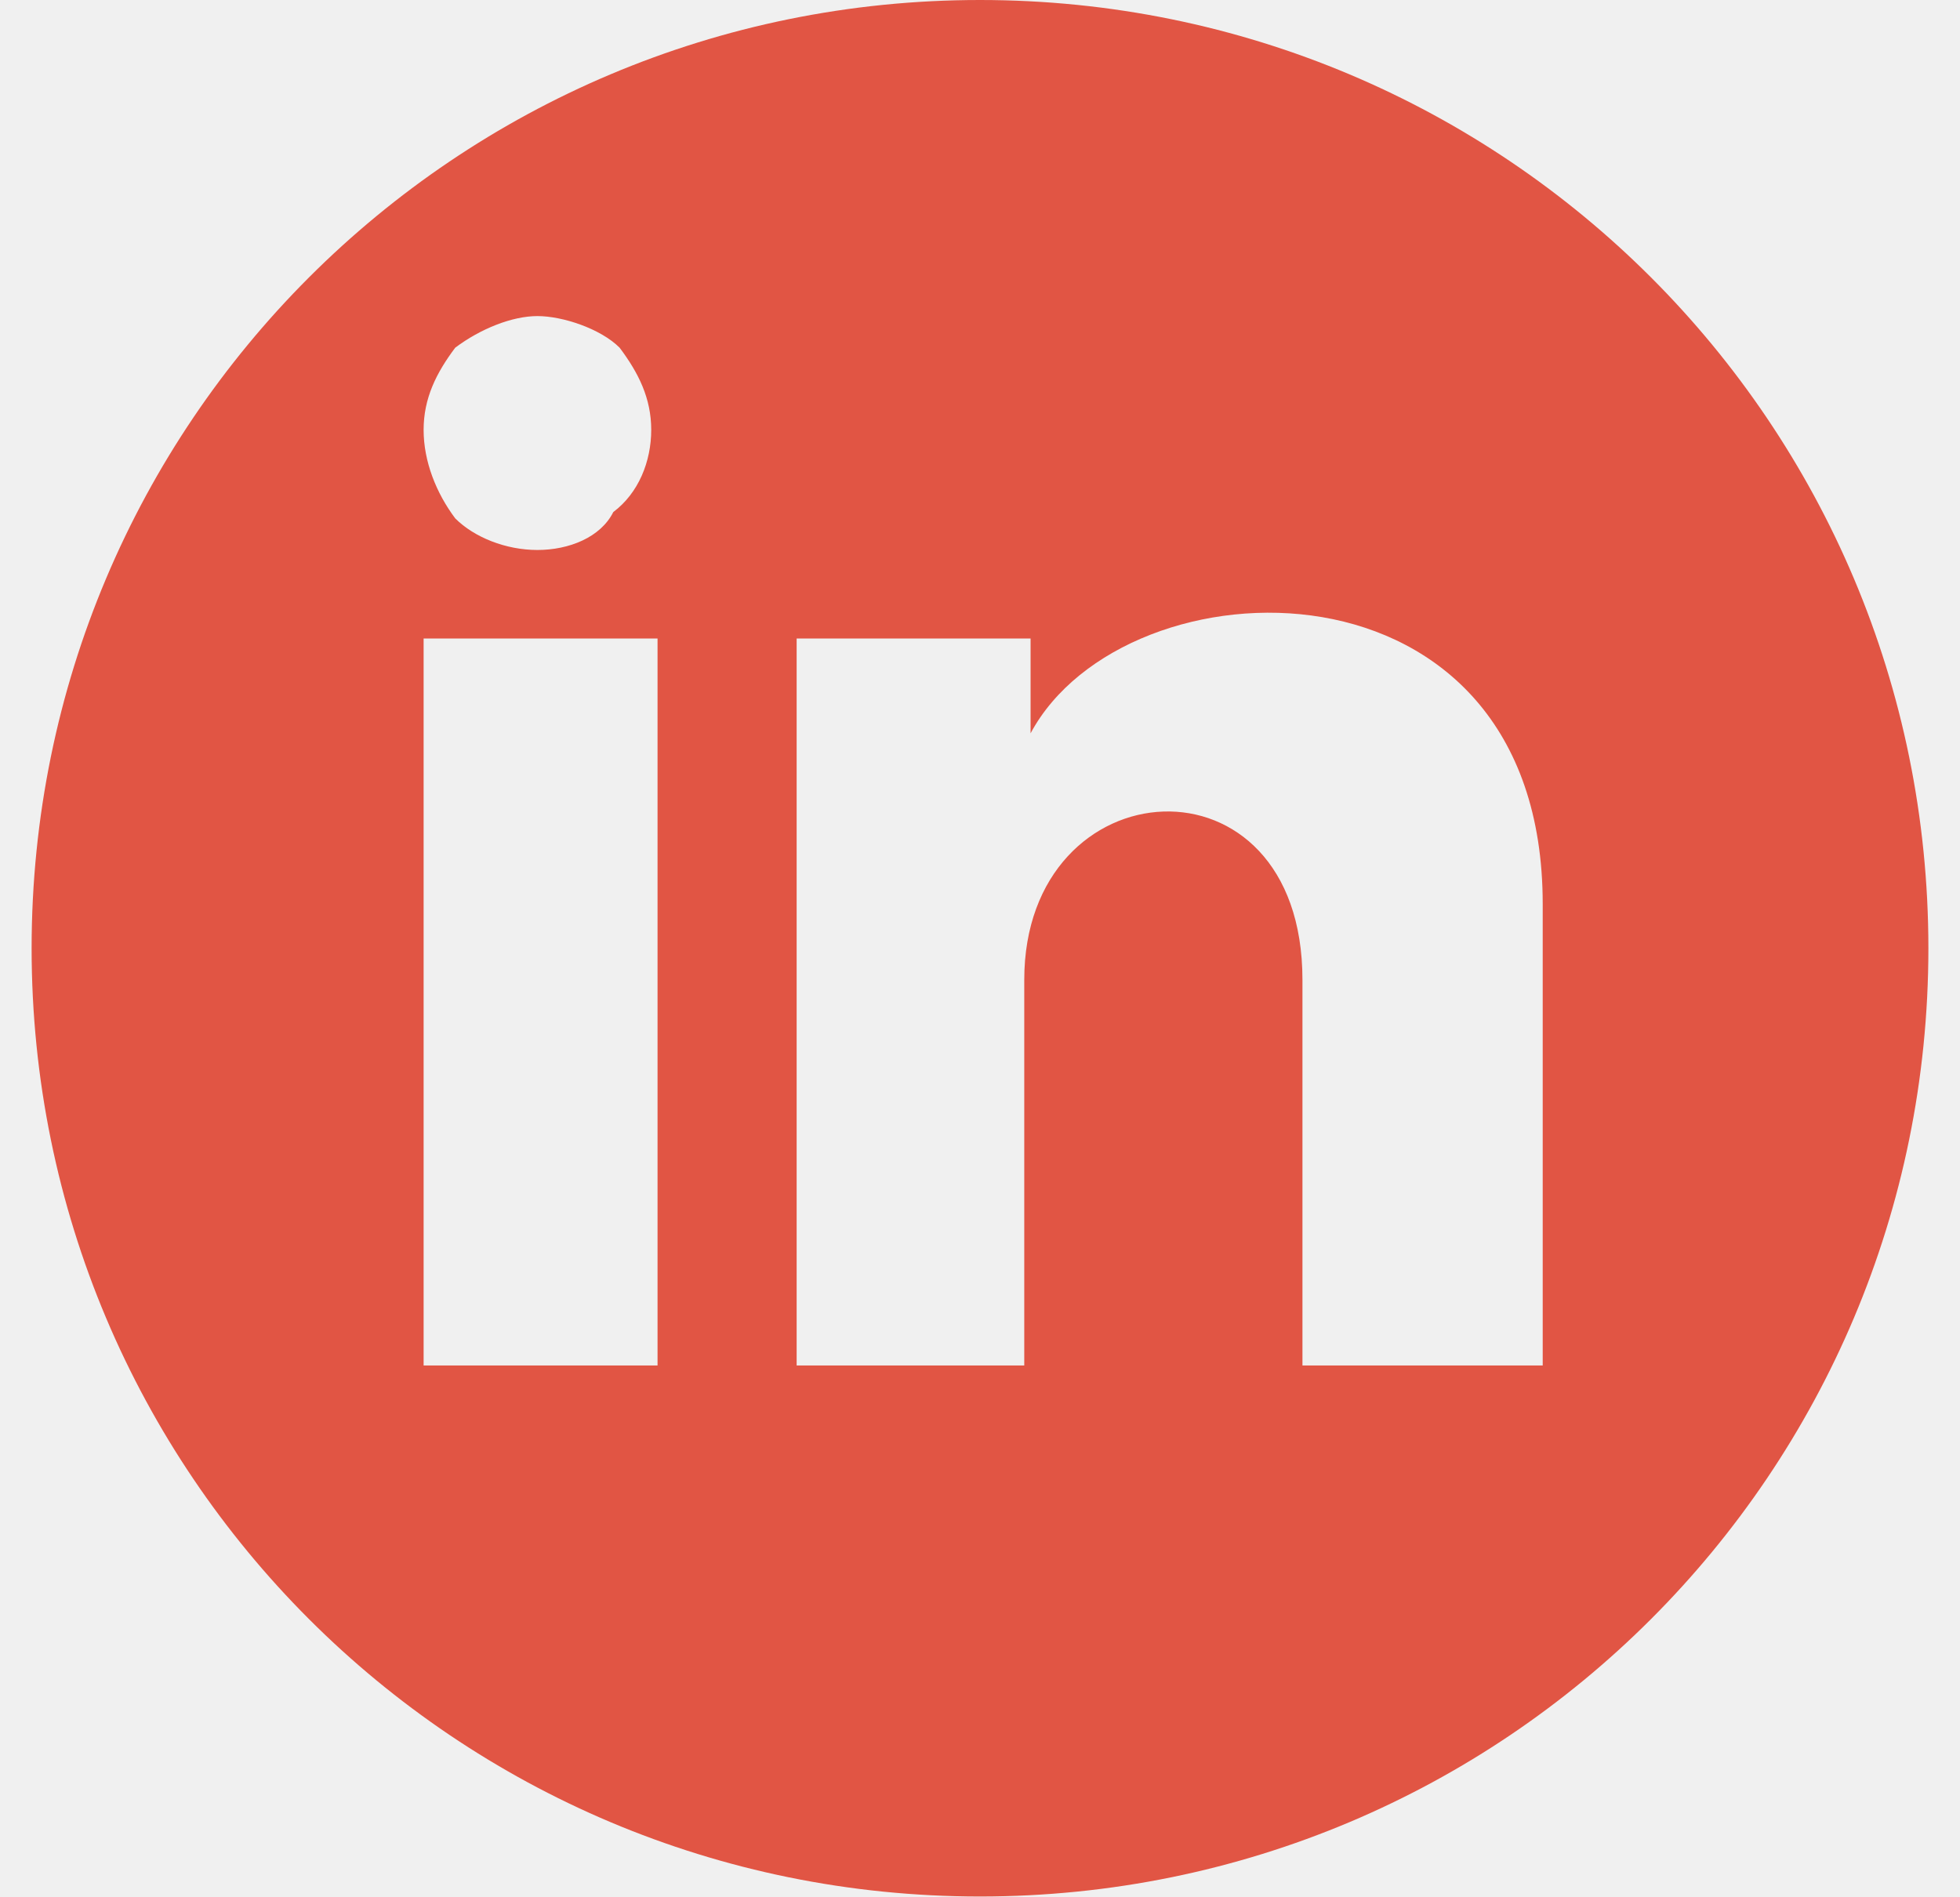
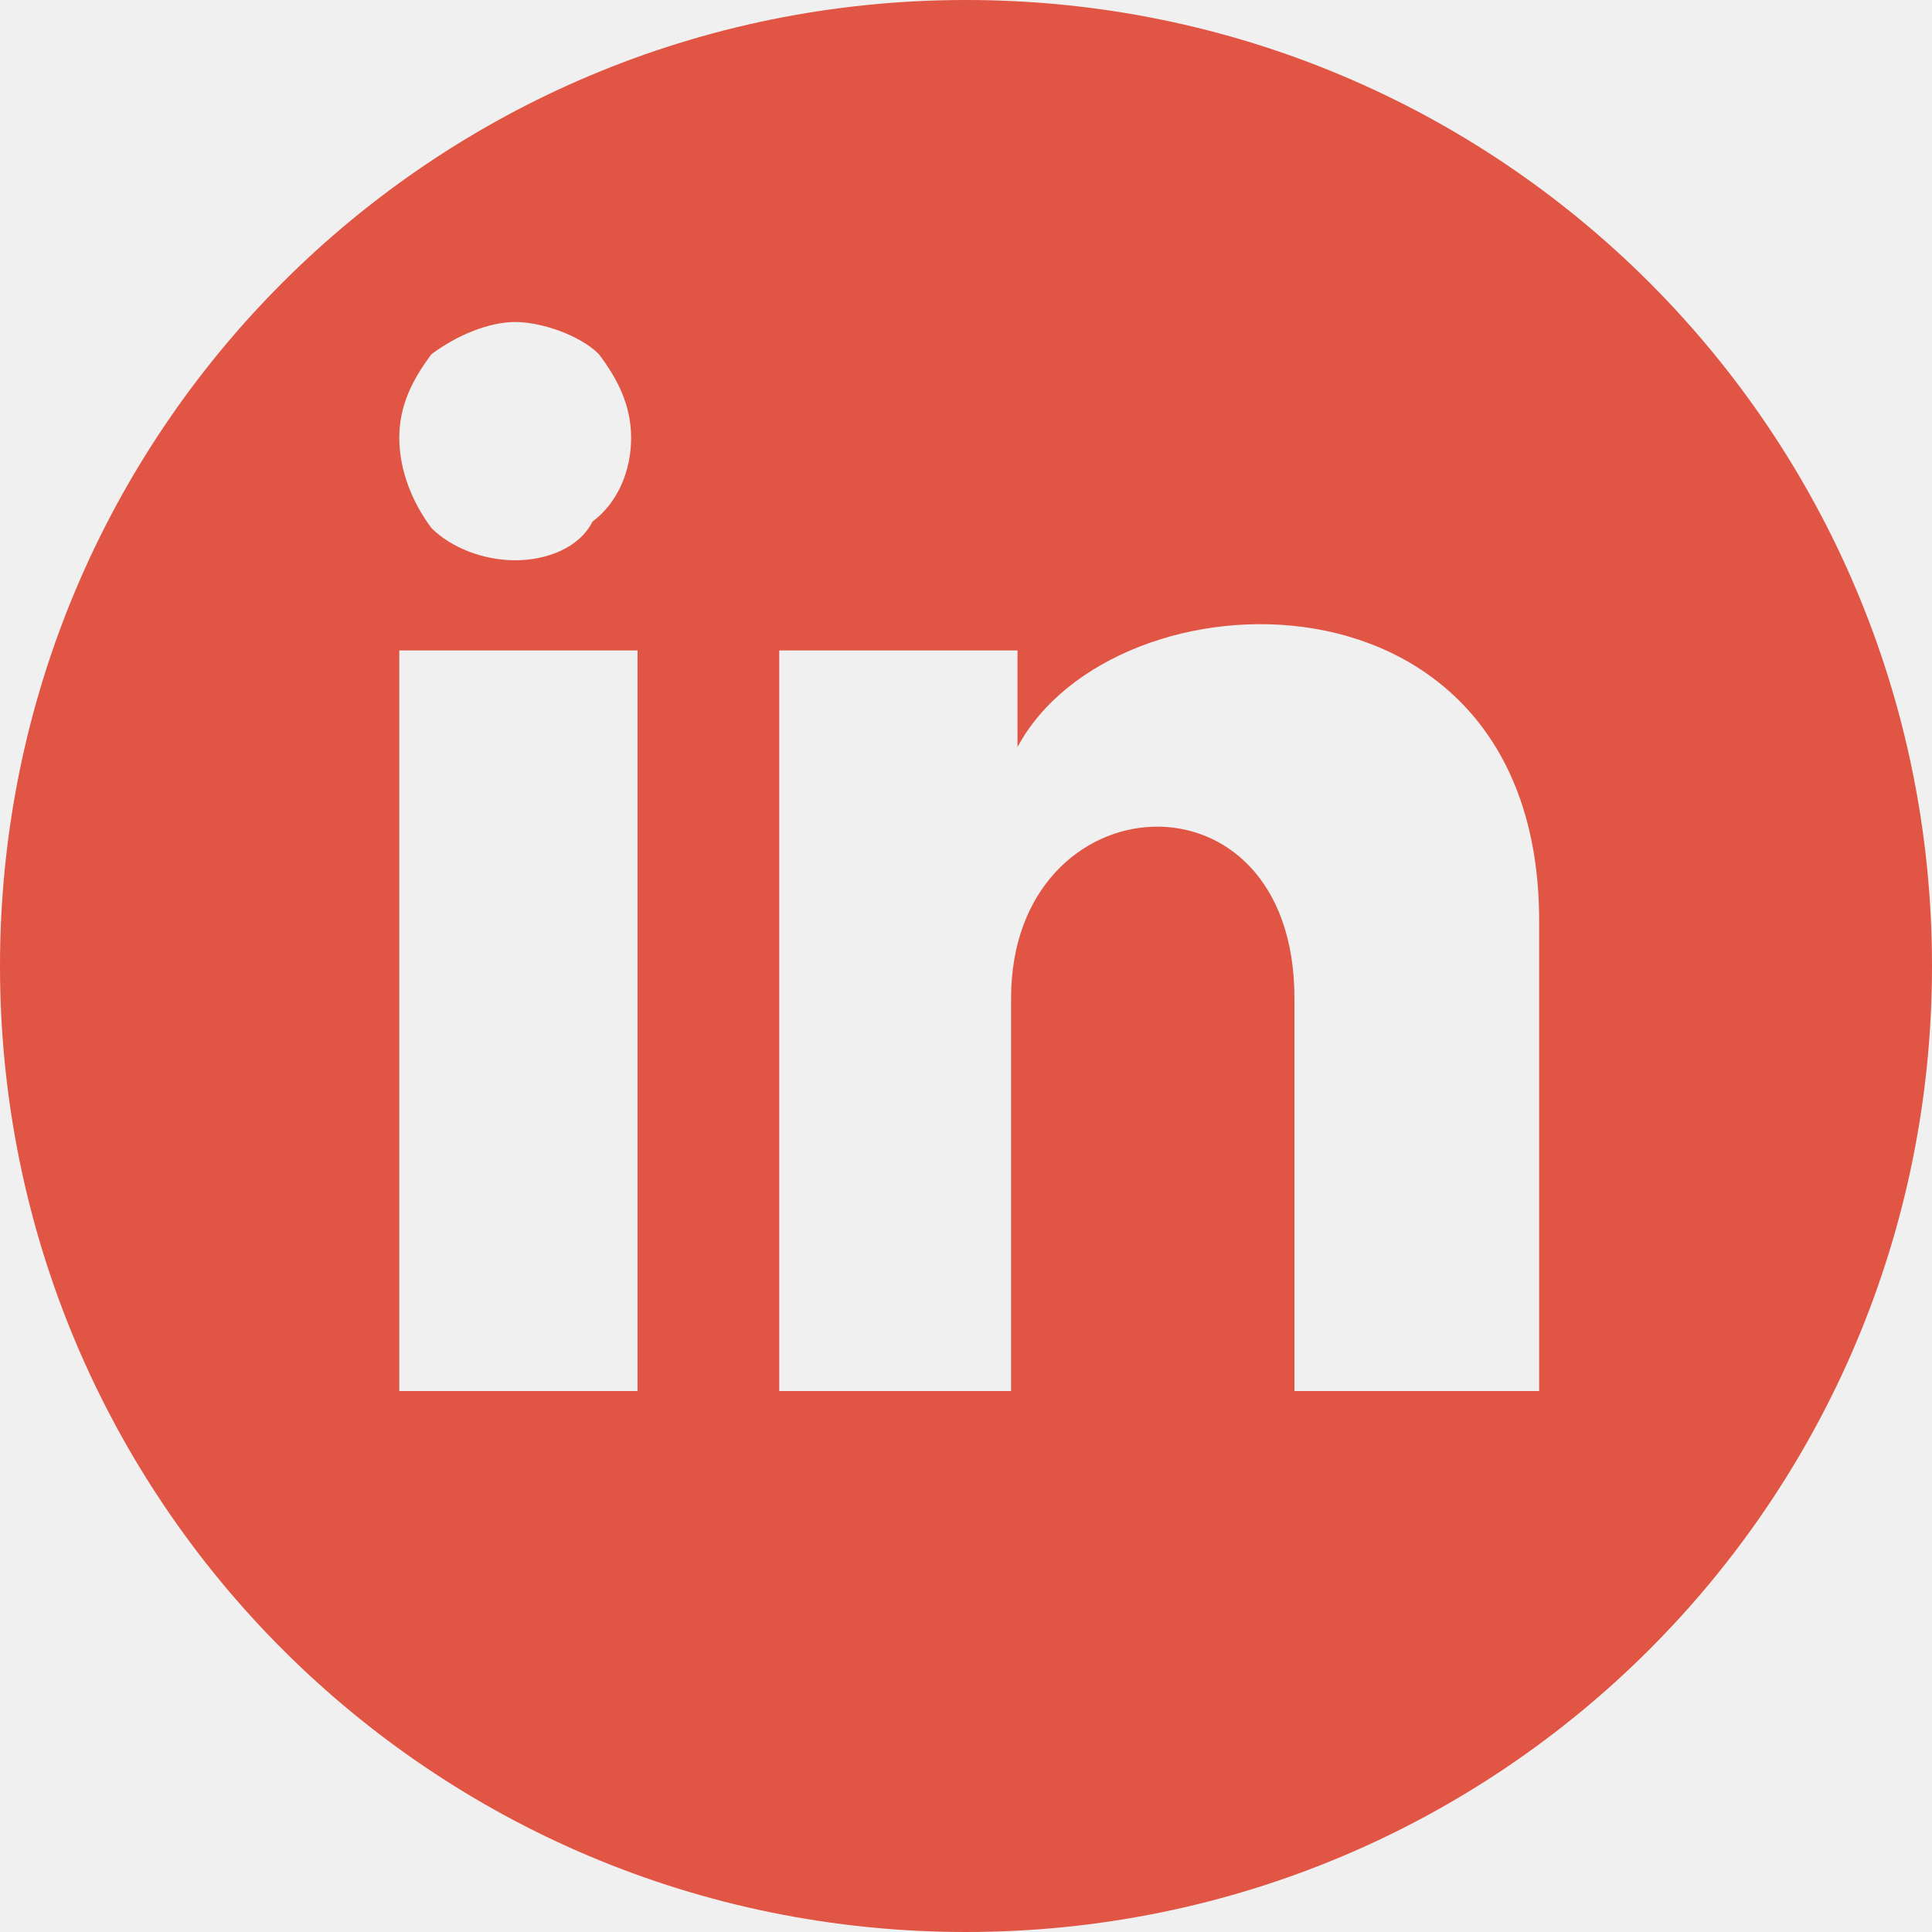
- <svg xmlns="http://www.w3.org/2000/svg" width="31" height="30" viewBox="0 0 31 30" fill="none">
-   <g clip-path="url(#clip0_3945_2978)">
-     <path d="M15.5 0C7.2 0 0.5 6.7 0.5 15C0.5 23.3 7.2 30 15.5 30C23.8 30 30.5 23.3 30.5 15C30.5 6.7 23.8 0 15.5 0ZM7.2 5.5C7.6 5.2 8.1 5 8.5 5C8.9 5 9.5 5.2 9.8 5.5C10.1 5.9 10.3 6.3 10.3 6.8C10.3 7.3 10.1 7.8 9.7 8.1C9.5 8.5 9 8.7 8.5 8.7C8 8.7 7.5 8.5 7.2 8.2C6.9 7.8 6.7 7.3 6.7 6.8C6.7 6.3 6.9 5.9 7.2 5.5ZM10.4 21.6H6.7V10.1H10.4V21.6ZM24.3 21.6H20.6V15.5C20.6 11.8 16.2 12.1 16.2 15.5V21.6H12.6V10.1H16.3V11.6C17.8 8.8 24.4 8.6 24.4 14.3V21.6H24.3Z" fill="#E15544" />
+ <svg xmlns="http://www.w3.org/2000/svg" width="30" height="30" viewBox="0 0 30 30" fill="none">
+   <g clip-path="url(#clip0_3021_1130)">
+     <path d="M15 0C6.7 0 0 6.7 0 15C0 23.3 6.7 30 15 30C23.3 30 30 23.3 30 15C30 6.7 23.3 0 15 0ZM6.7 5.5C7.1 5.2 7.6 5 8 5C8.4 5 9 5.2 9.3 5.5C9.6 5.9 9.8 6.3 9.8 6.8C9.8 7.3 9.6 7.8 9.2 8.1C9 8.5 8.5 8.7 8 8.7C7.5 8.7 7 8.5 6.7 8.2C6.4 7.8 6.2 7.3 6.2 6.8C6.2 6.3 6.4 5.9 6.7 5.5ZM9.9 21.6H6.2V10.1H9.9V21.6ZM23.8 21.6H20.1V15.5C20.1 11.8 15.7 12.1 15.7 15.5V21.6H12.1V10.1H15.8V11.6C17.3 8.8 23.9 8.6 23.9 14.3V21.6H23.8Z" fill="#E15544" />
  </g>
  <defs>
-     <clipPath id="clip0_3945_2978">
-       <rect width="30" height="30" fill="white" transform="translate(0.5)" />
+     <clipPath id="clip0_3021_1130">
+       <rect width="30" height="30" fill="white" />
    </clipPath>
  </defs>
</svg>
